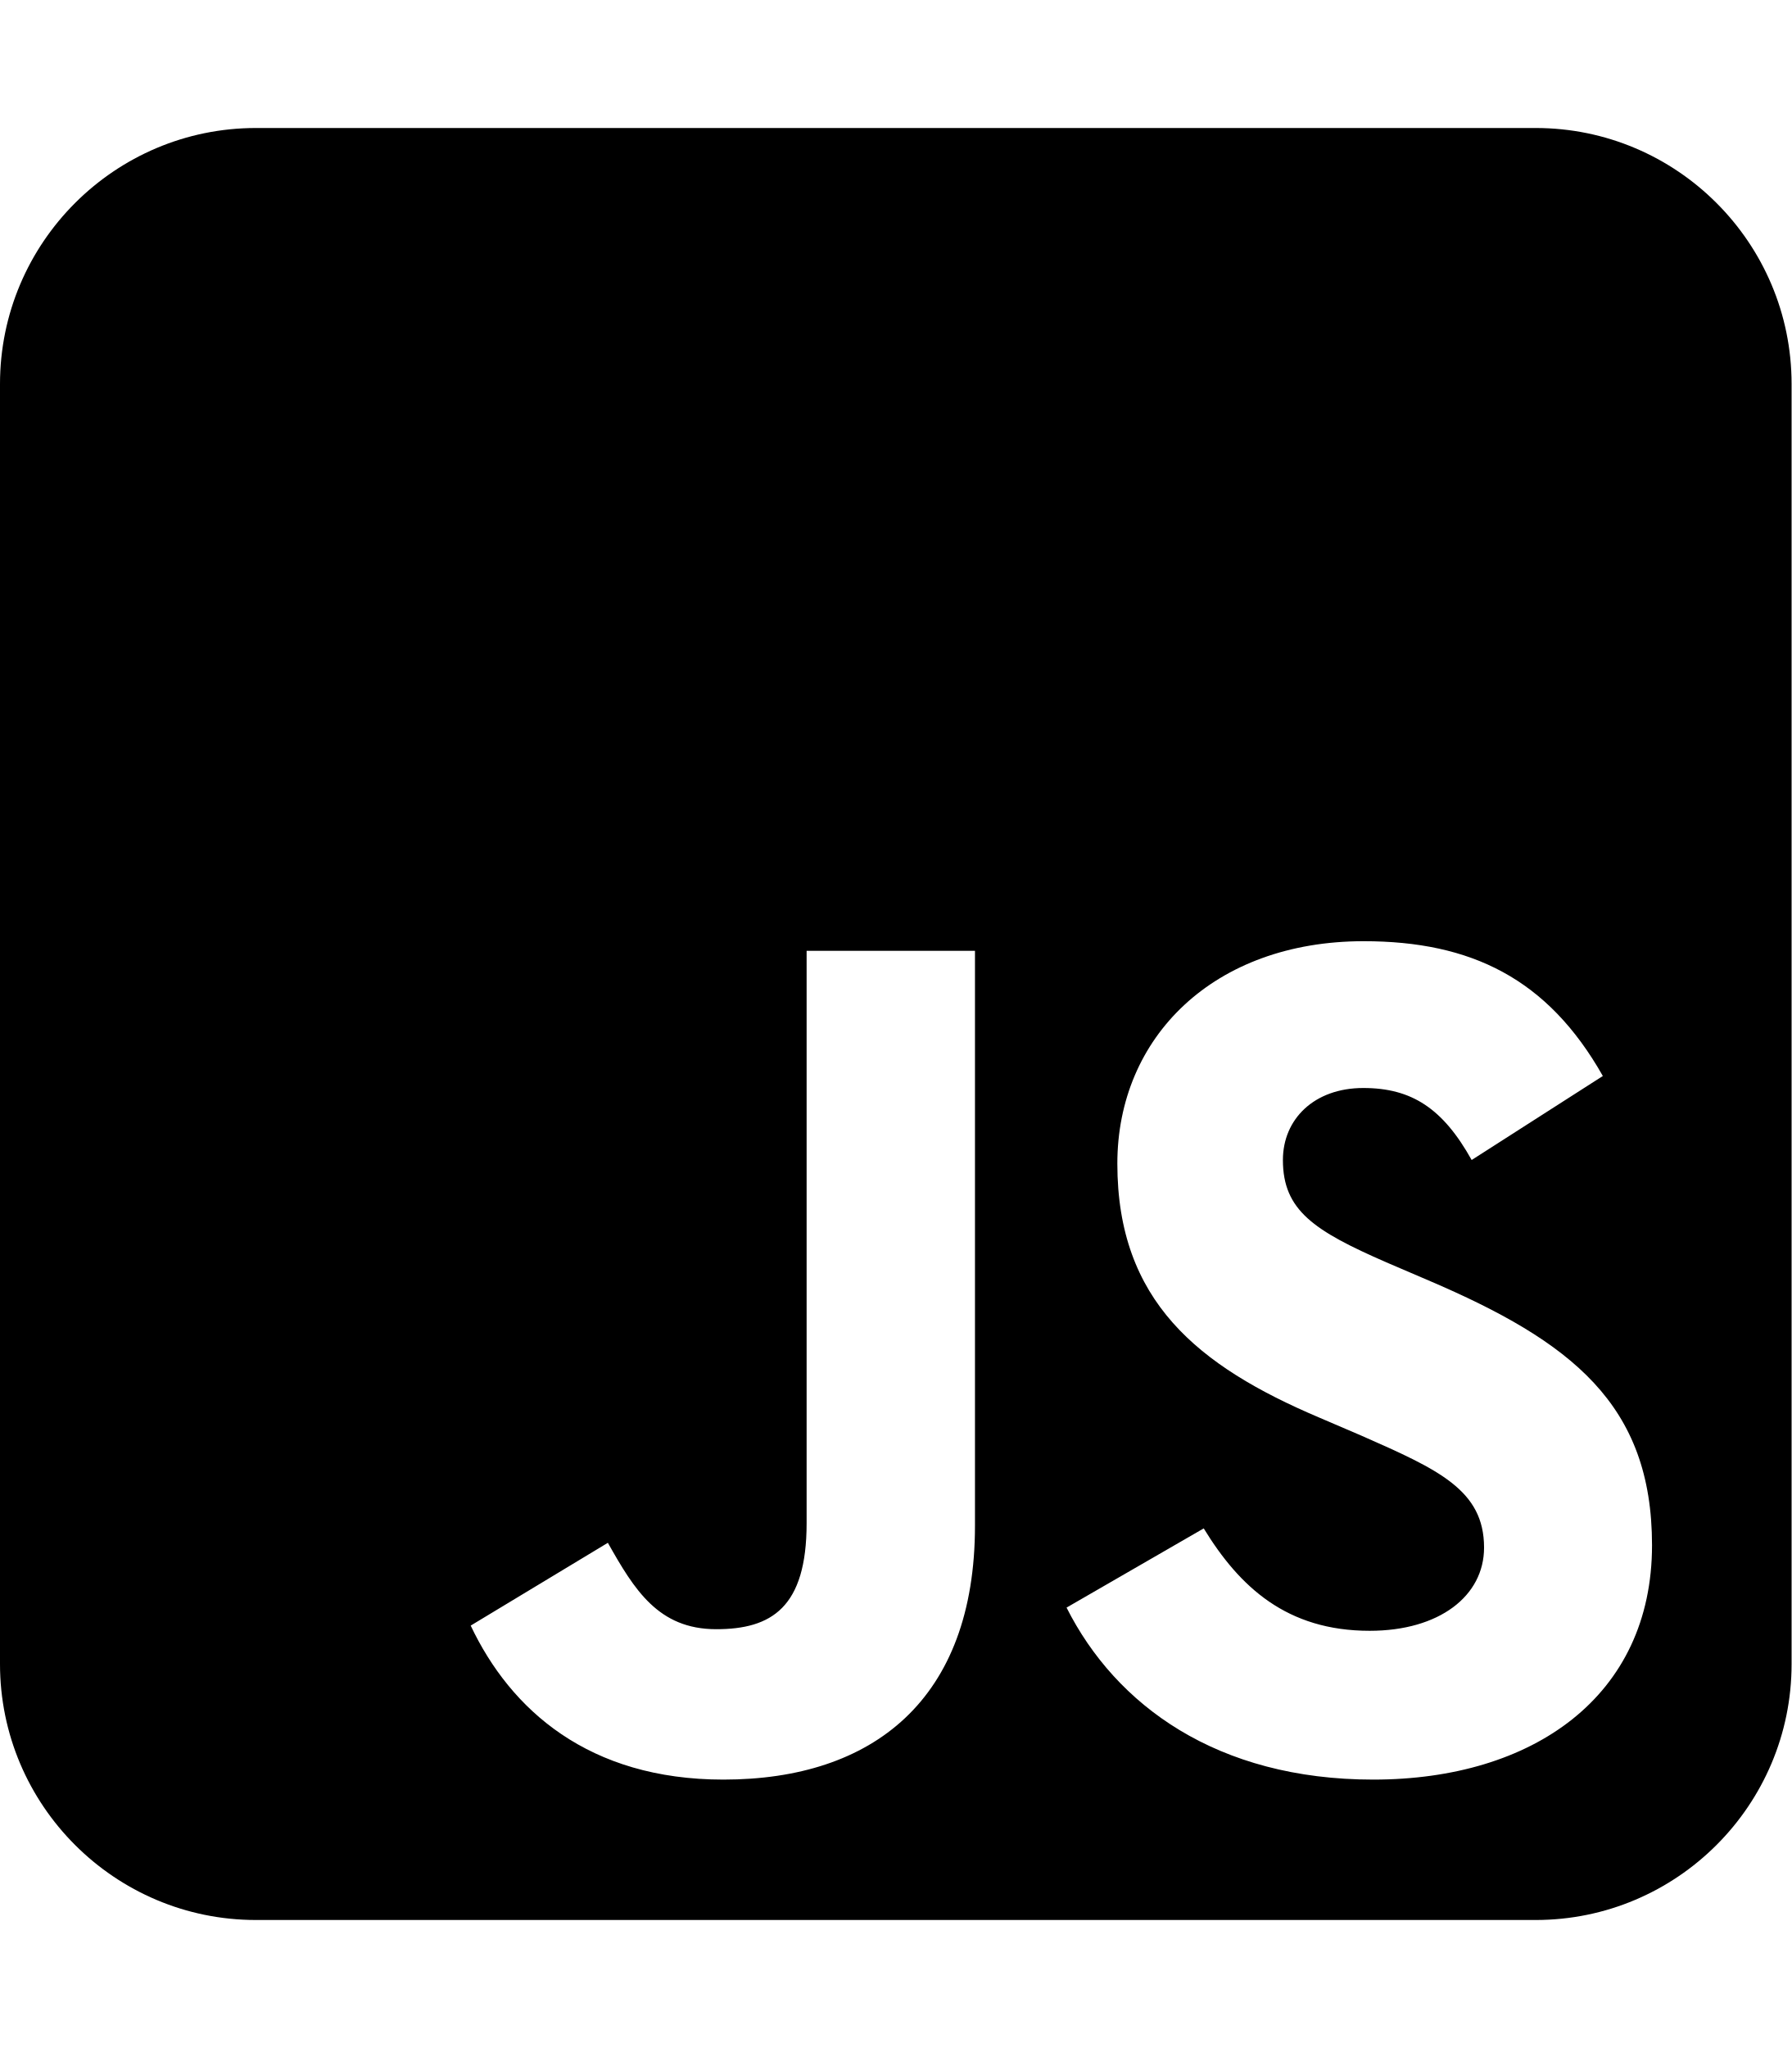
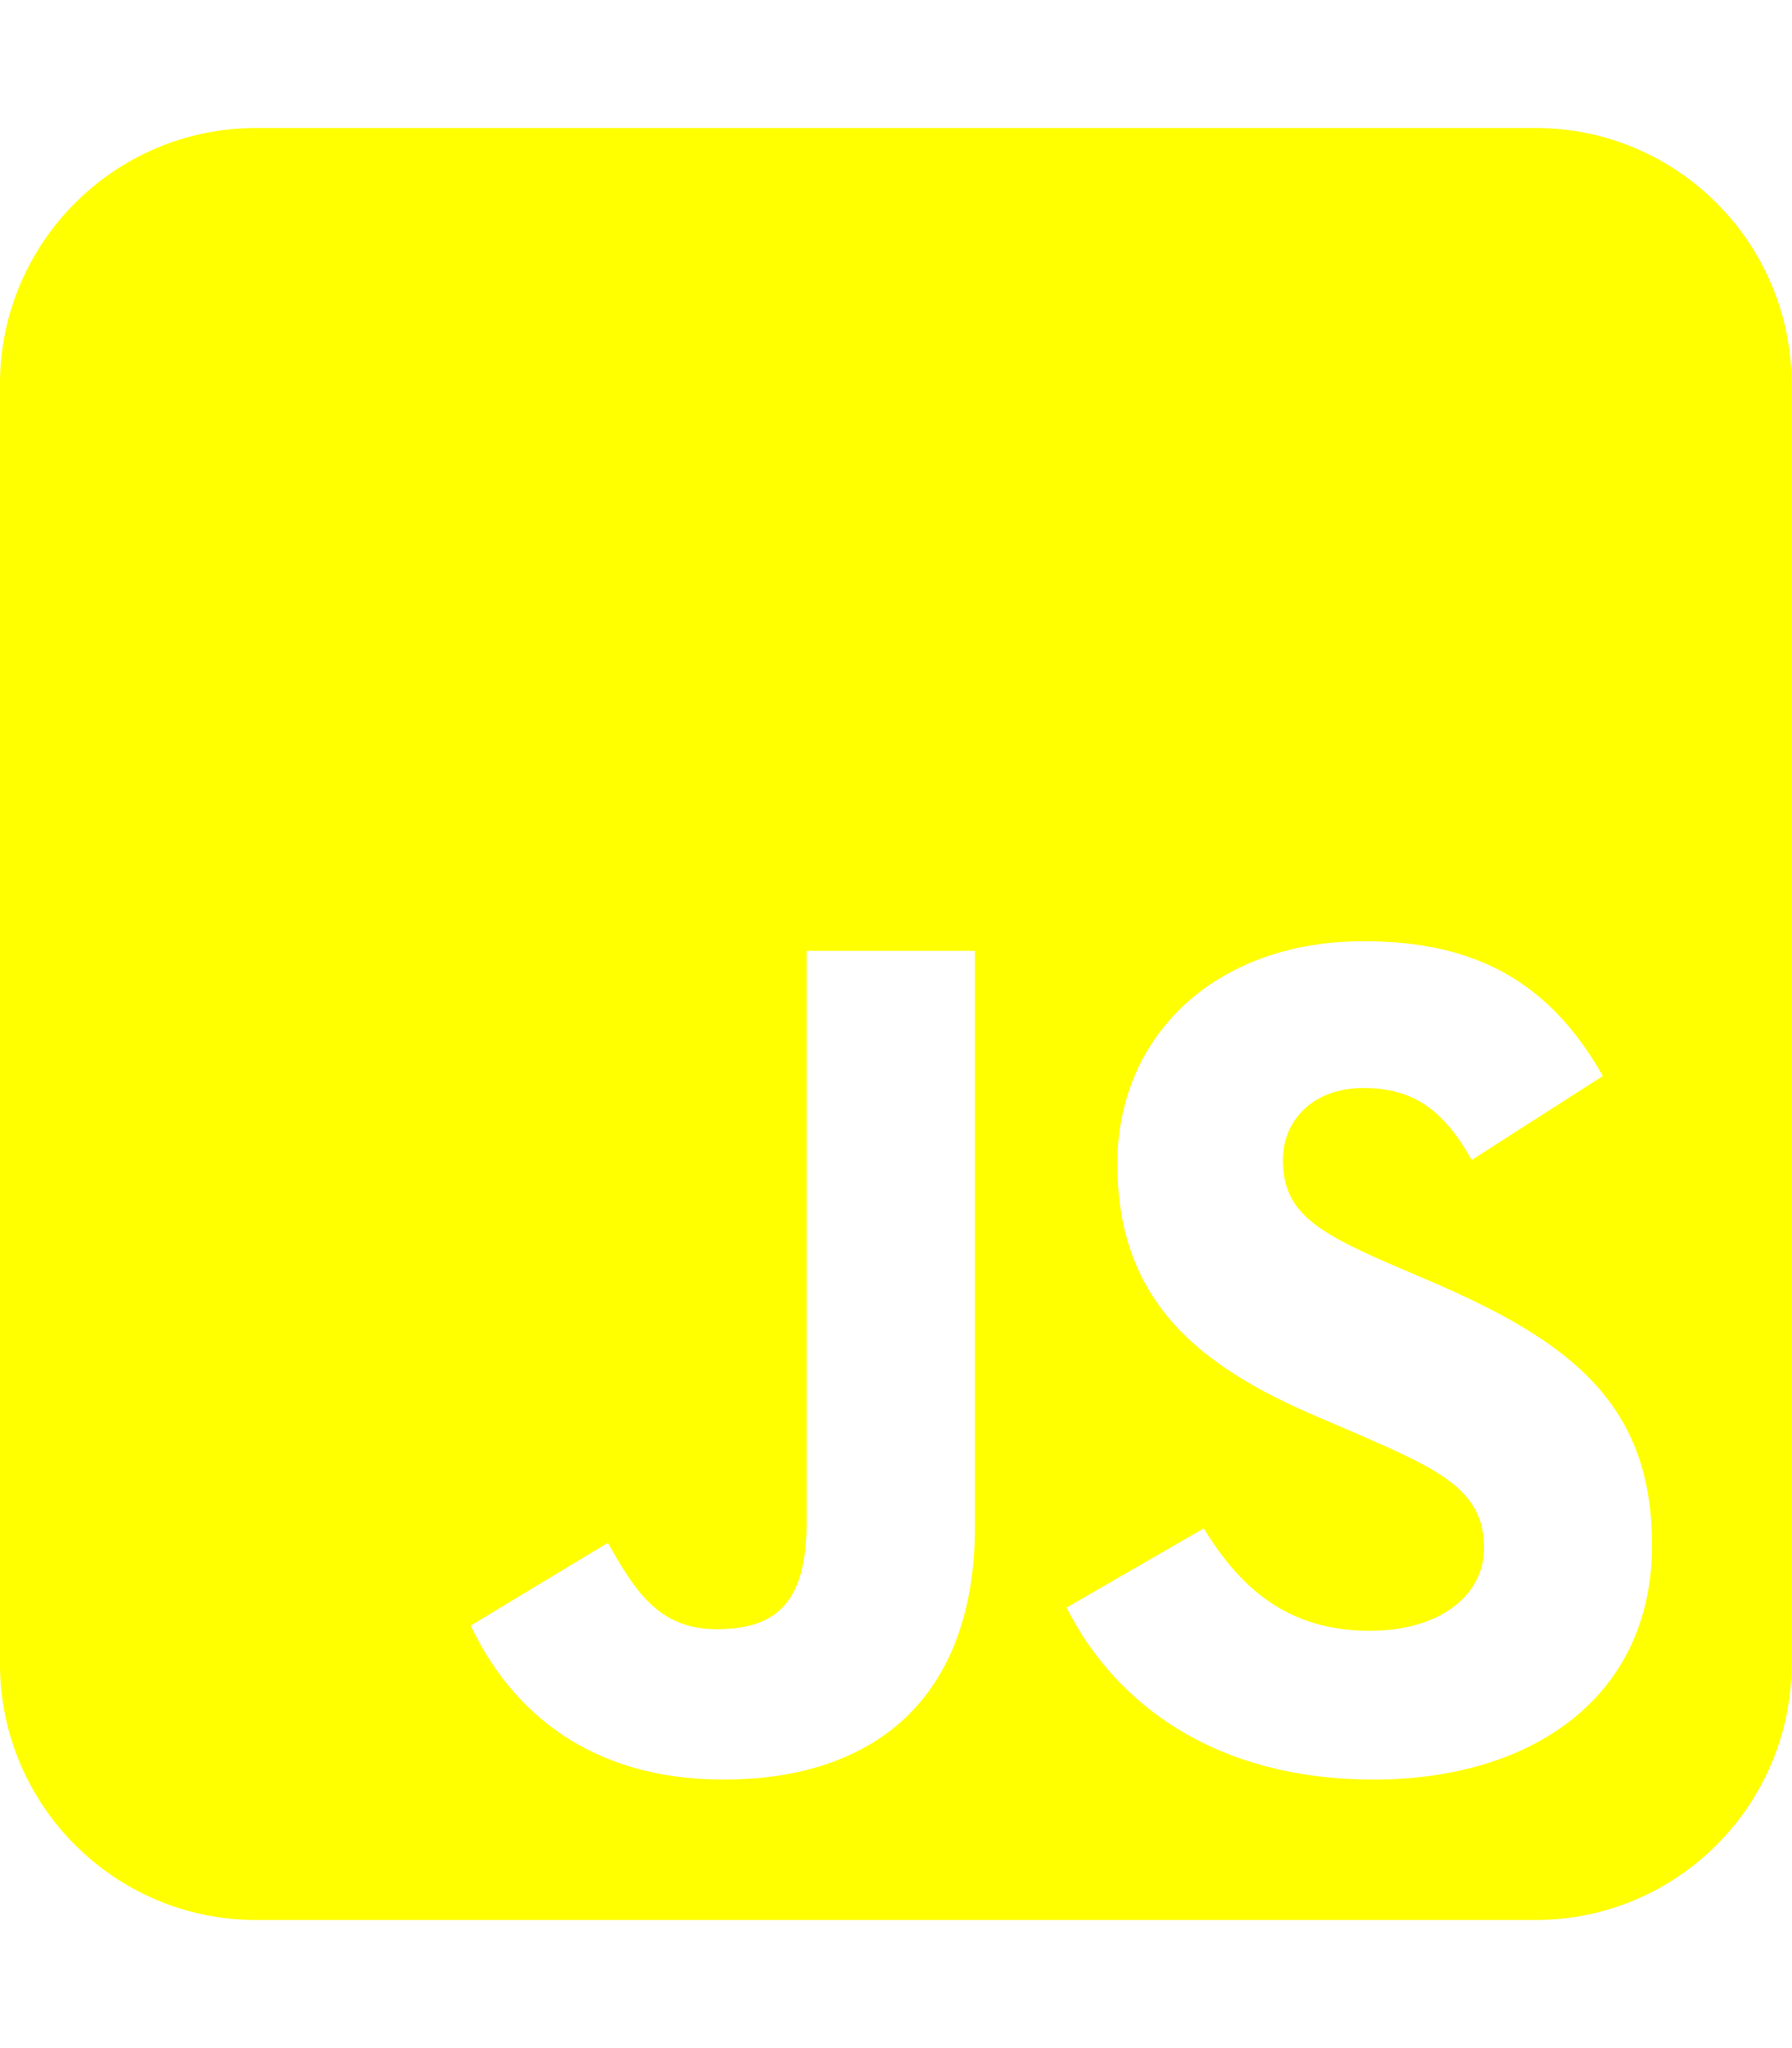
- <svg xmlns="http://www.w3.org/2000/svg" viewBox="0 0 448 512" fill="currentColor">
+ <svg xmlns="http://www.w3.org/2000/svg" viewBox="0 0 448 512" fill="yellow">
  <path d="M448 96c0-35.3-28.7-64-64-64H64C28.7 32 0 60.7 0 96V416c0 35.3 28.7 64 64 64H384c35.3 0 64-28.7 64-64V96zM180.9 444.9c-33.7 0-53.2-17.4-63.2-38.5L152 385.7c6.6 11.7 12.6 21.6 27.1 21.6c13.8 0 22.6-5.4 22.6-26.5V237.7h42.1V381.4c0 43.6-25.6 63.5-62.9 63.5zm85.8-43L301 382.1c9 14.7 20.8 25.6 41.5 25.6c17.4 0 28.6-8.7 28.6-20.8c0-14.4-11.4-19.5-30.7-28l-10.5-4.5c-30.4-12.9-50.5-29.2-50.5-63.5c0-31.6 24.1-55.6 61.6-55.6c26.8 0 46 9.3 59.8 33.7L368 290c-7.2-12.9-15-18-27.1-18c-12.3 0-20.1 7.8-20.1 18c0 12.6 7.8 17.7 25.9 25.6l10.5 4.5c35.8 15.3 55.9 31 55.9 66.2c0 37.8-29.8 58.6-69.7 58.6c-39.1 0-64.4-18.6-76.7-43z" />
</svg>
